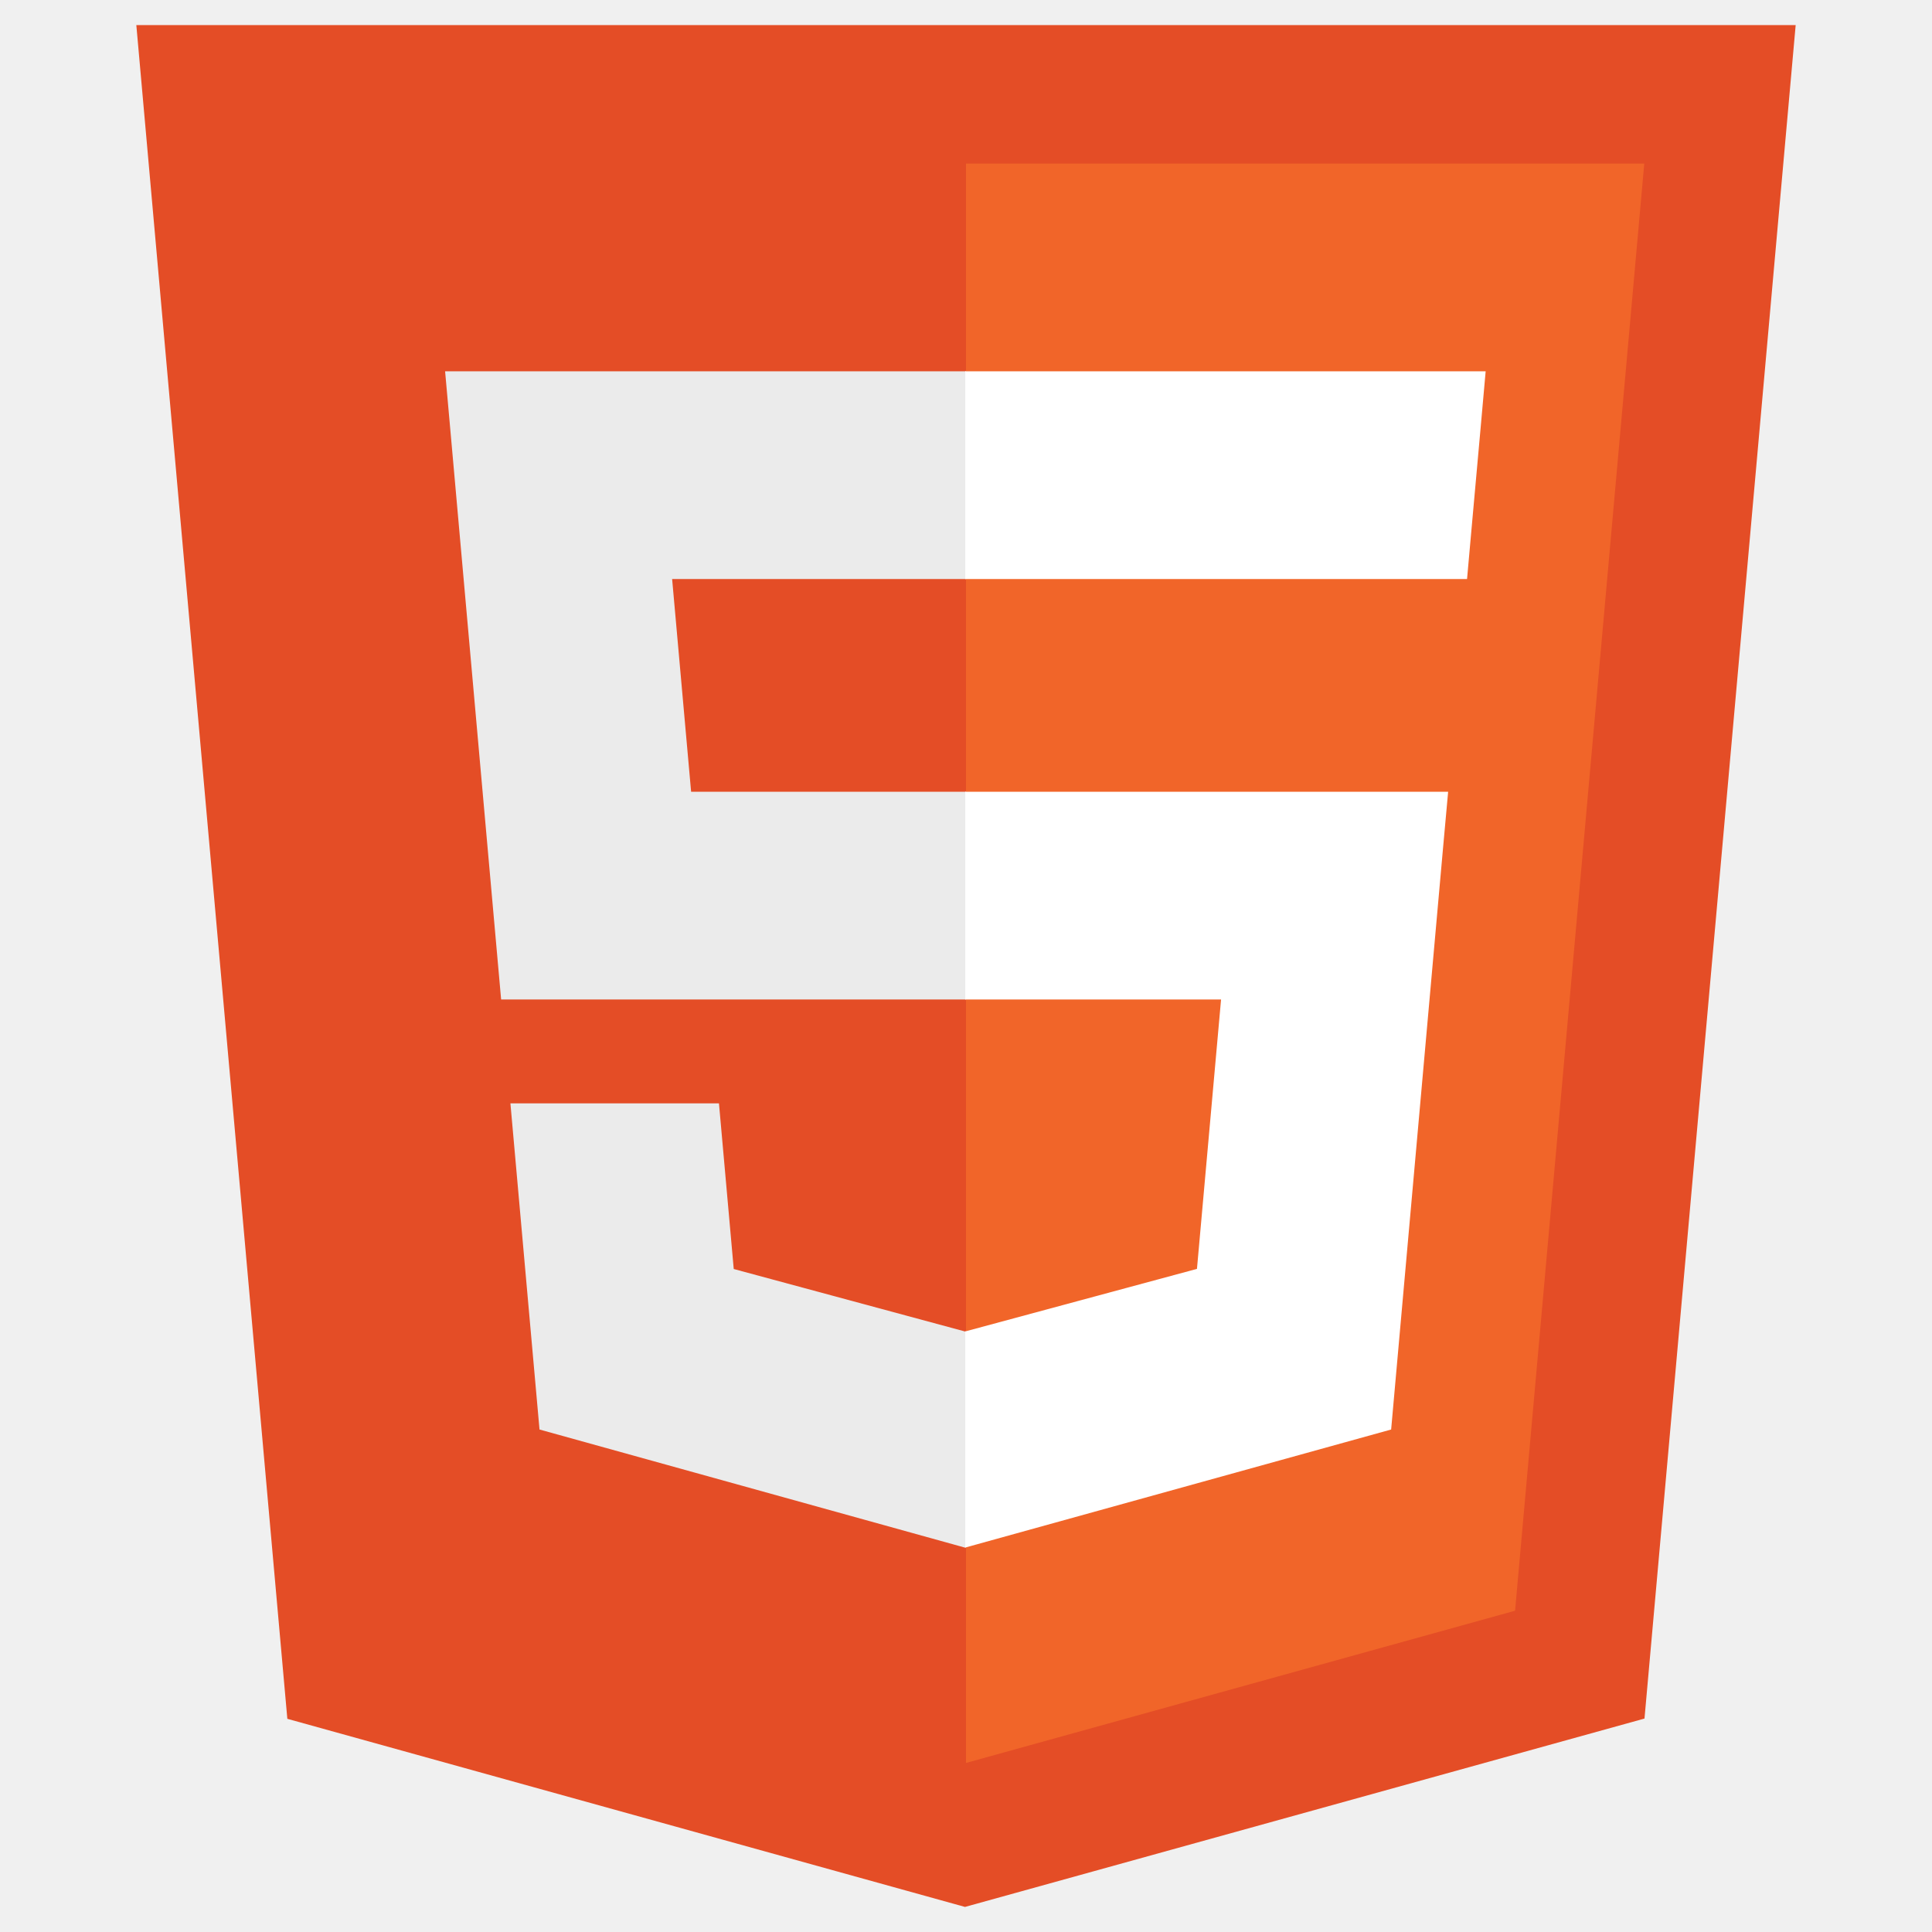
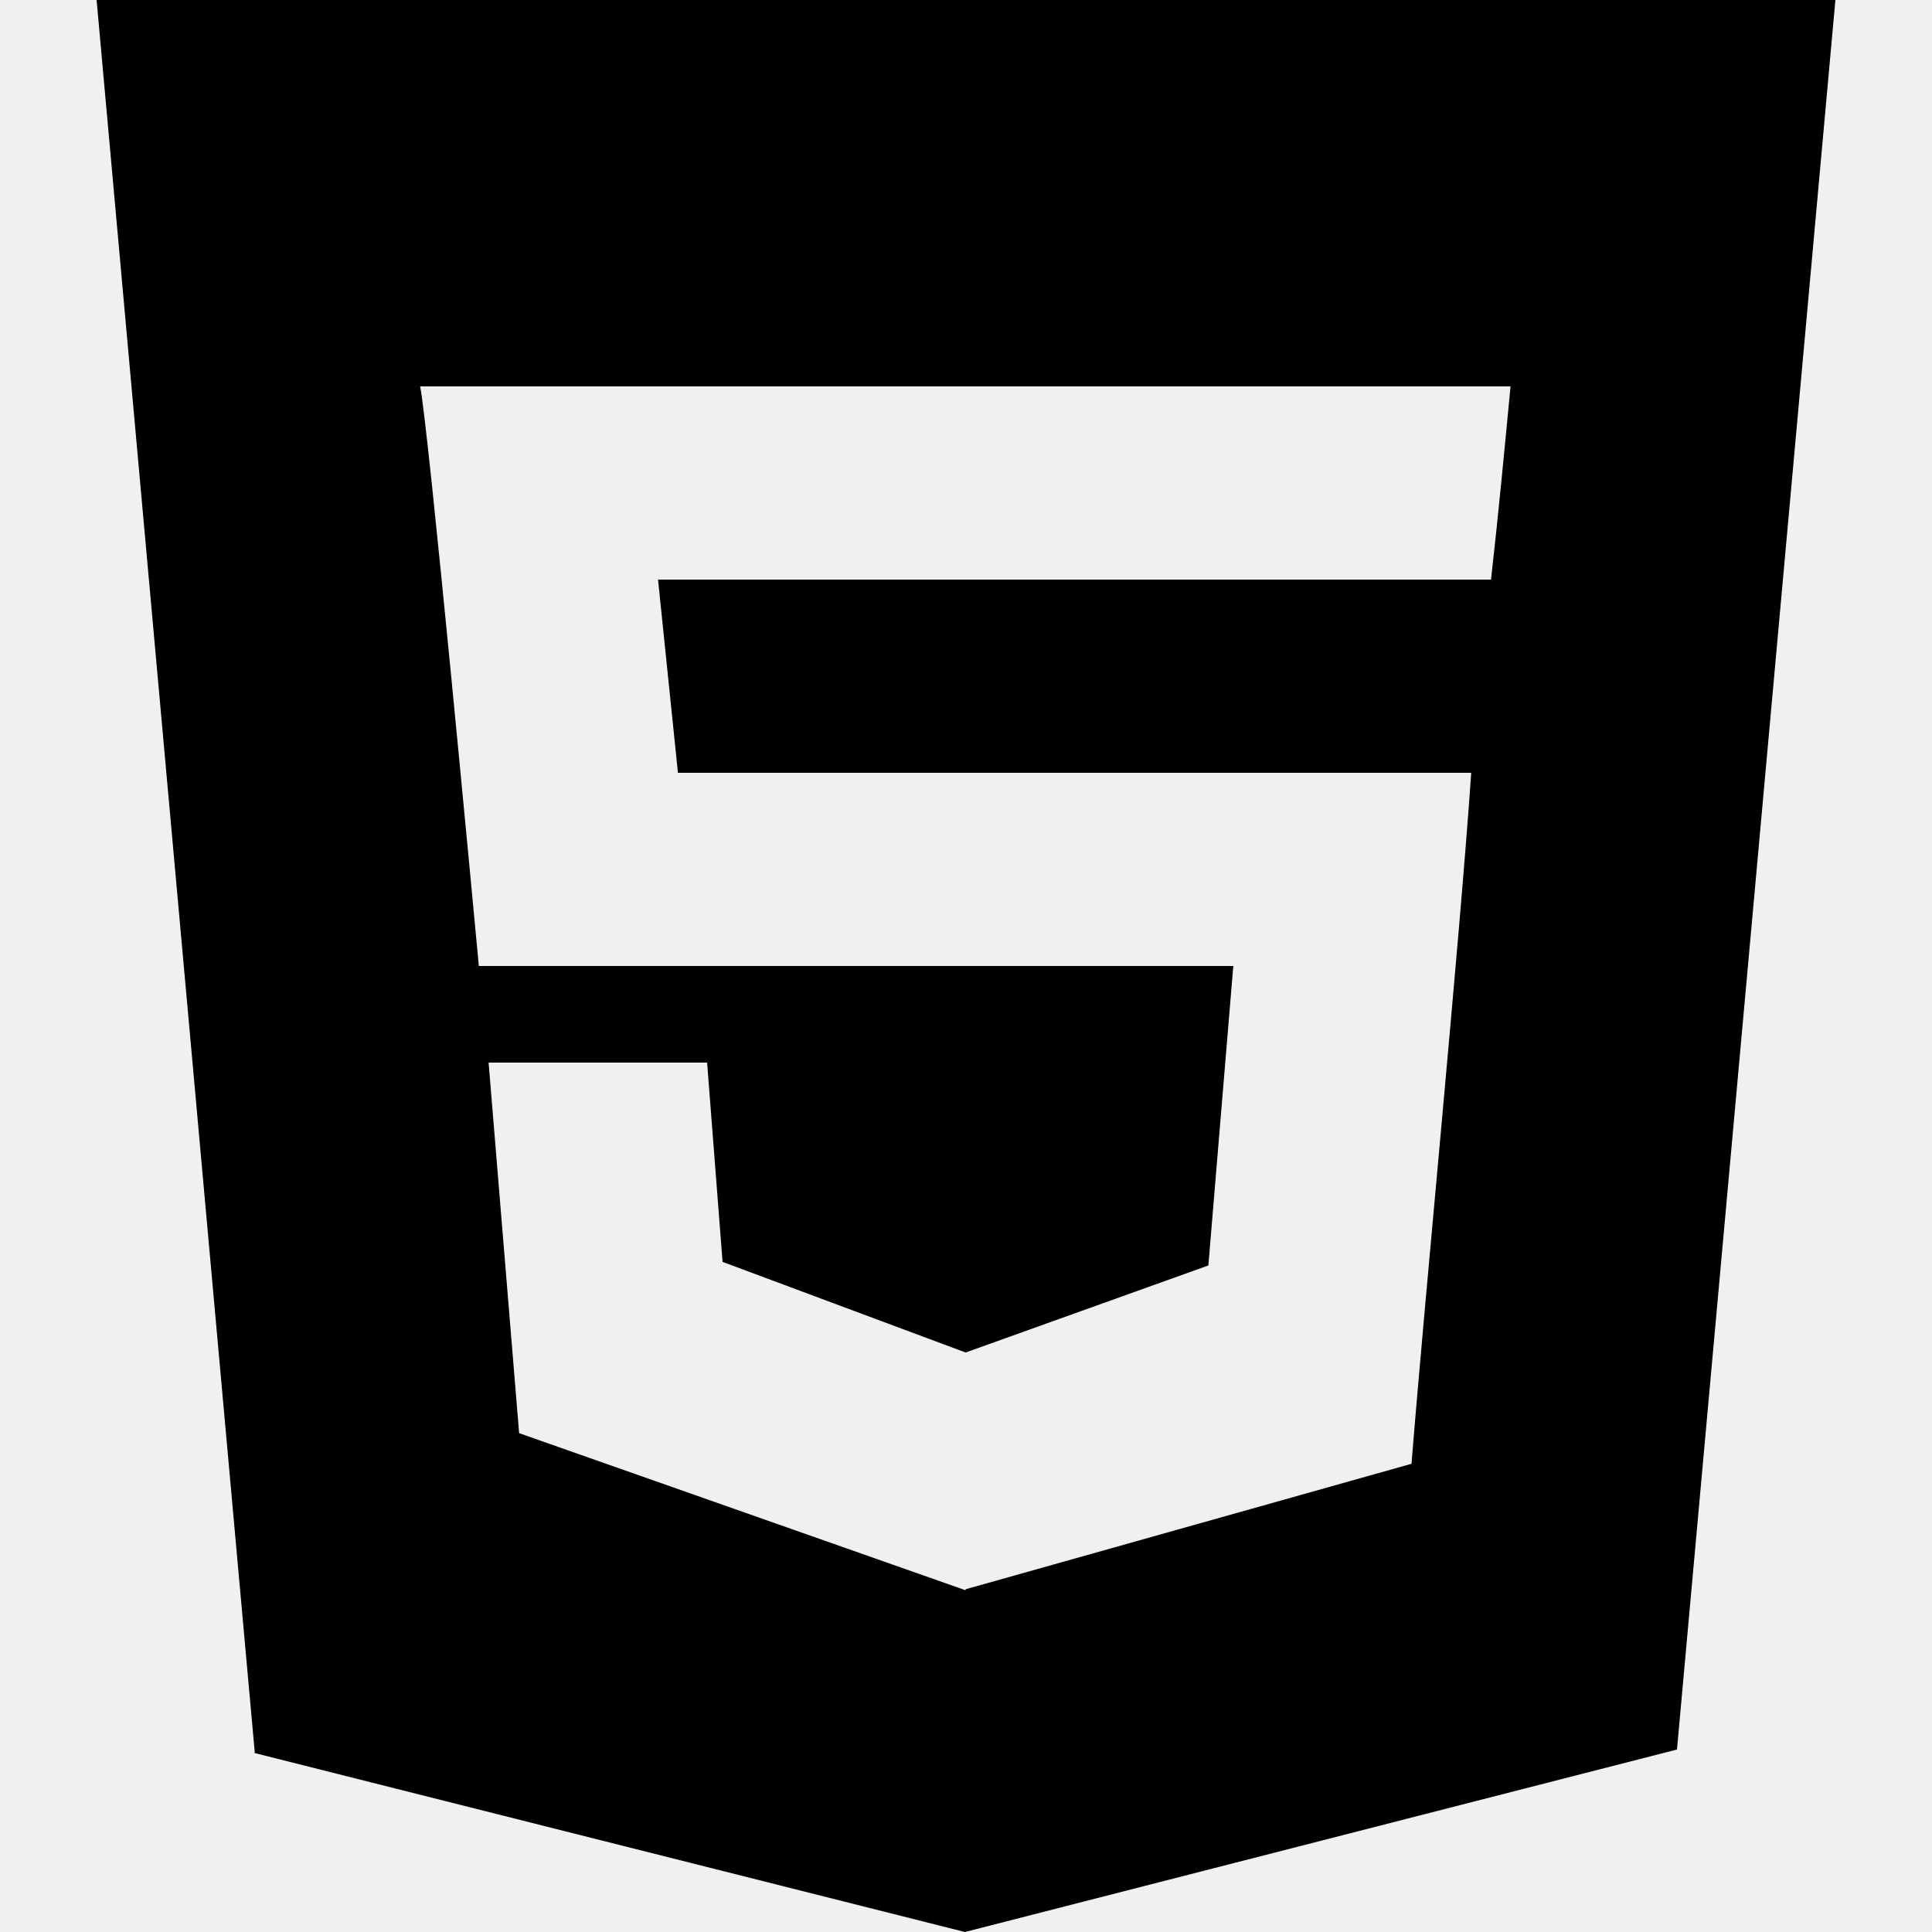
- <svg viewBox="0 0 128 128">
-   <path fill="#E44D26" d="M19.037 113.876L9.032 1.661h109.936l-10.016 112.198-45.019 12.48z" />
-   <path fill="#F16529" d="M64 116.8l36.378-10.086 8.559-95.878H64z" />
-   <path fill="#EBEBEB" d="M64 52.455H45.788L44.53 38.361H64V24.599H29.489l.33 3.692 3.382 37.927H64zm0 35.743l-.061.017-15.327-4.14-.979-10.975H33.816l1.928 21.609 28.193 7.826.063-.017z" />
-   <path fill="#fff" d="M63.952 52.455v13.763h16.947l-1.597 17.849-15.35 4.143v14.319l28.215-7.82.207-2.325 3.234-36.233.335-3.696h-3.708zm0-27.856v13.762h33.244l.276-3.092.628-6.978.329-3.692z" />
+ <svg xmlns="http://www.w3.org/2000/svg" width="800px" height="800px" viewBox="-1 0 20 20" version="1.1">
+   <defs>
+ 
+ </defs>
+   <g id="Page-1" stroke="none" stroke-width="1" fill="none" fill-rule="evenodd">
+     <g id="Dribbble-Light-Preview" transform="translate(-61, -7639)" fill="#000000">
+       <g id="icons" transform="translate(56, 160)">
+         <path d="M19.435,7485 L19.428,7485 L10.812,7485 L11.018,7487 L19.23,7487 C19.11,7488.752 18.746,7492.464 18.612,7494.153 L13.999,7495.451 L13.999,7495.455 L13.989,7495.46 L9.374,7493.836 L9.058,7490 L11.32,7490 L11.48,7492.063 L13.993,7493 L13.999,7493 L16.509,7492.1 L16.767,7489 L8.957,7489 C8.919,7488.599 8.433,7483.392 8.349,7483 L19.637,7483 C19.574,7483.66 19.51,7484.338 19.435,7485 L19.435,7485 Z M5,7479 L6.638,7497.148 L13.989,7499 L21.36,7497.111 L23,7479 L5,7479 Z" id="html-[#124]">
+ 
+ </path>
+       </g>
+     </g>
+   </g>
</svg>
